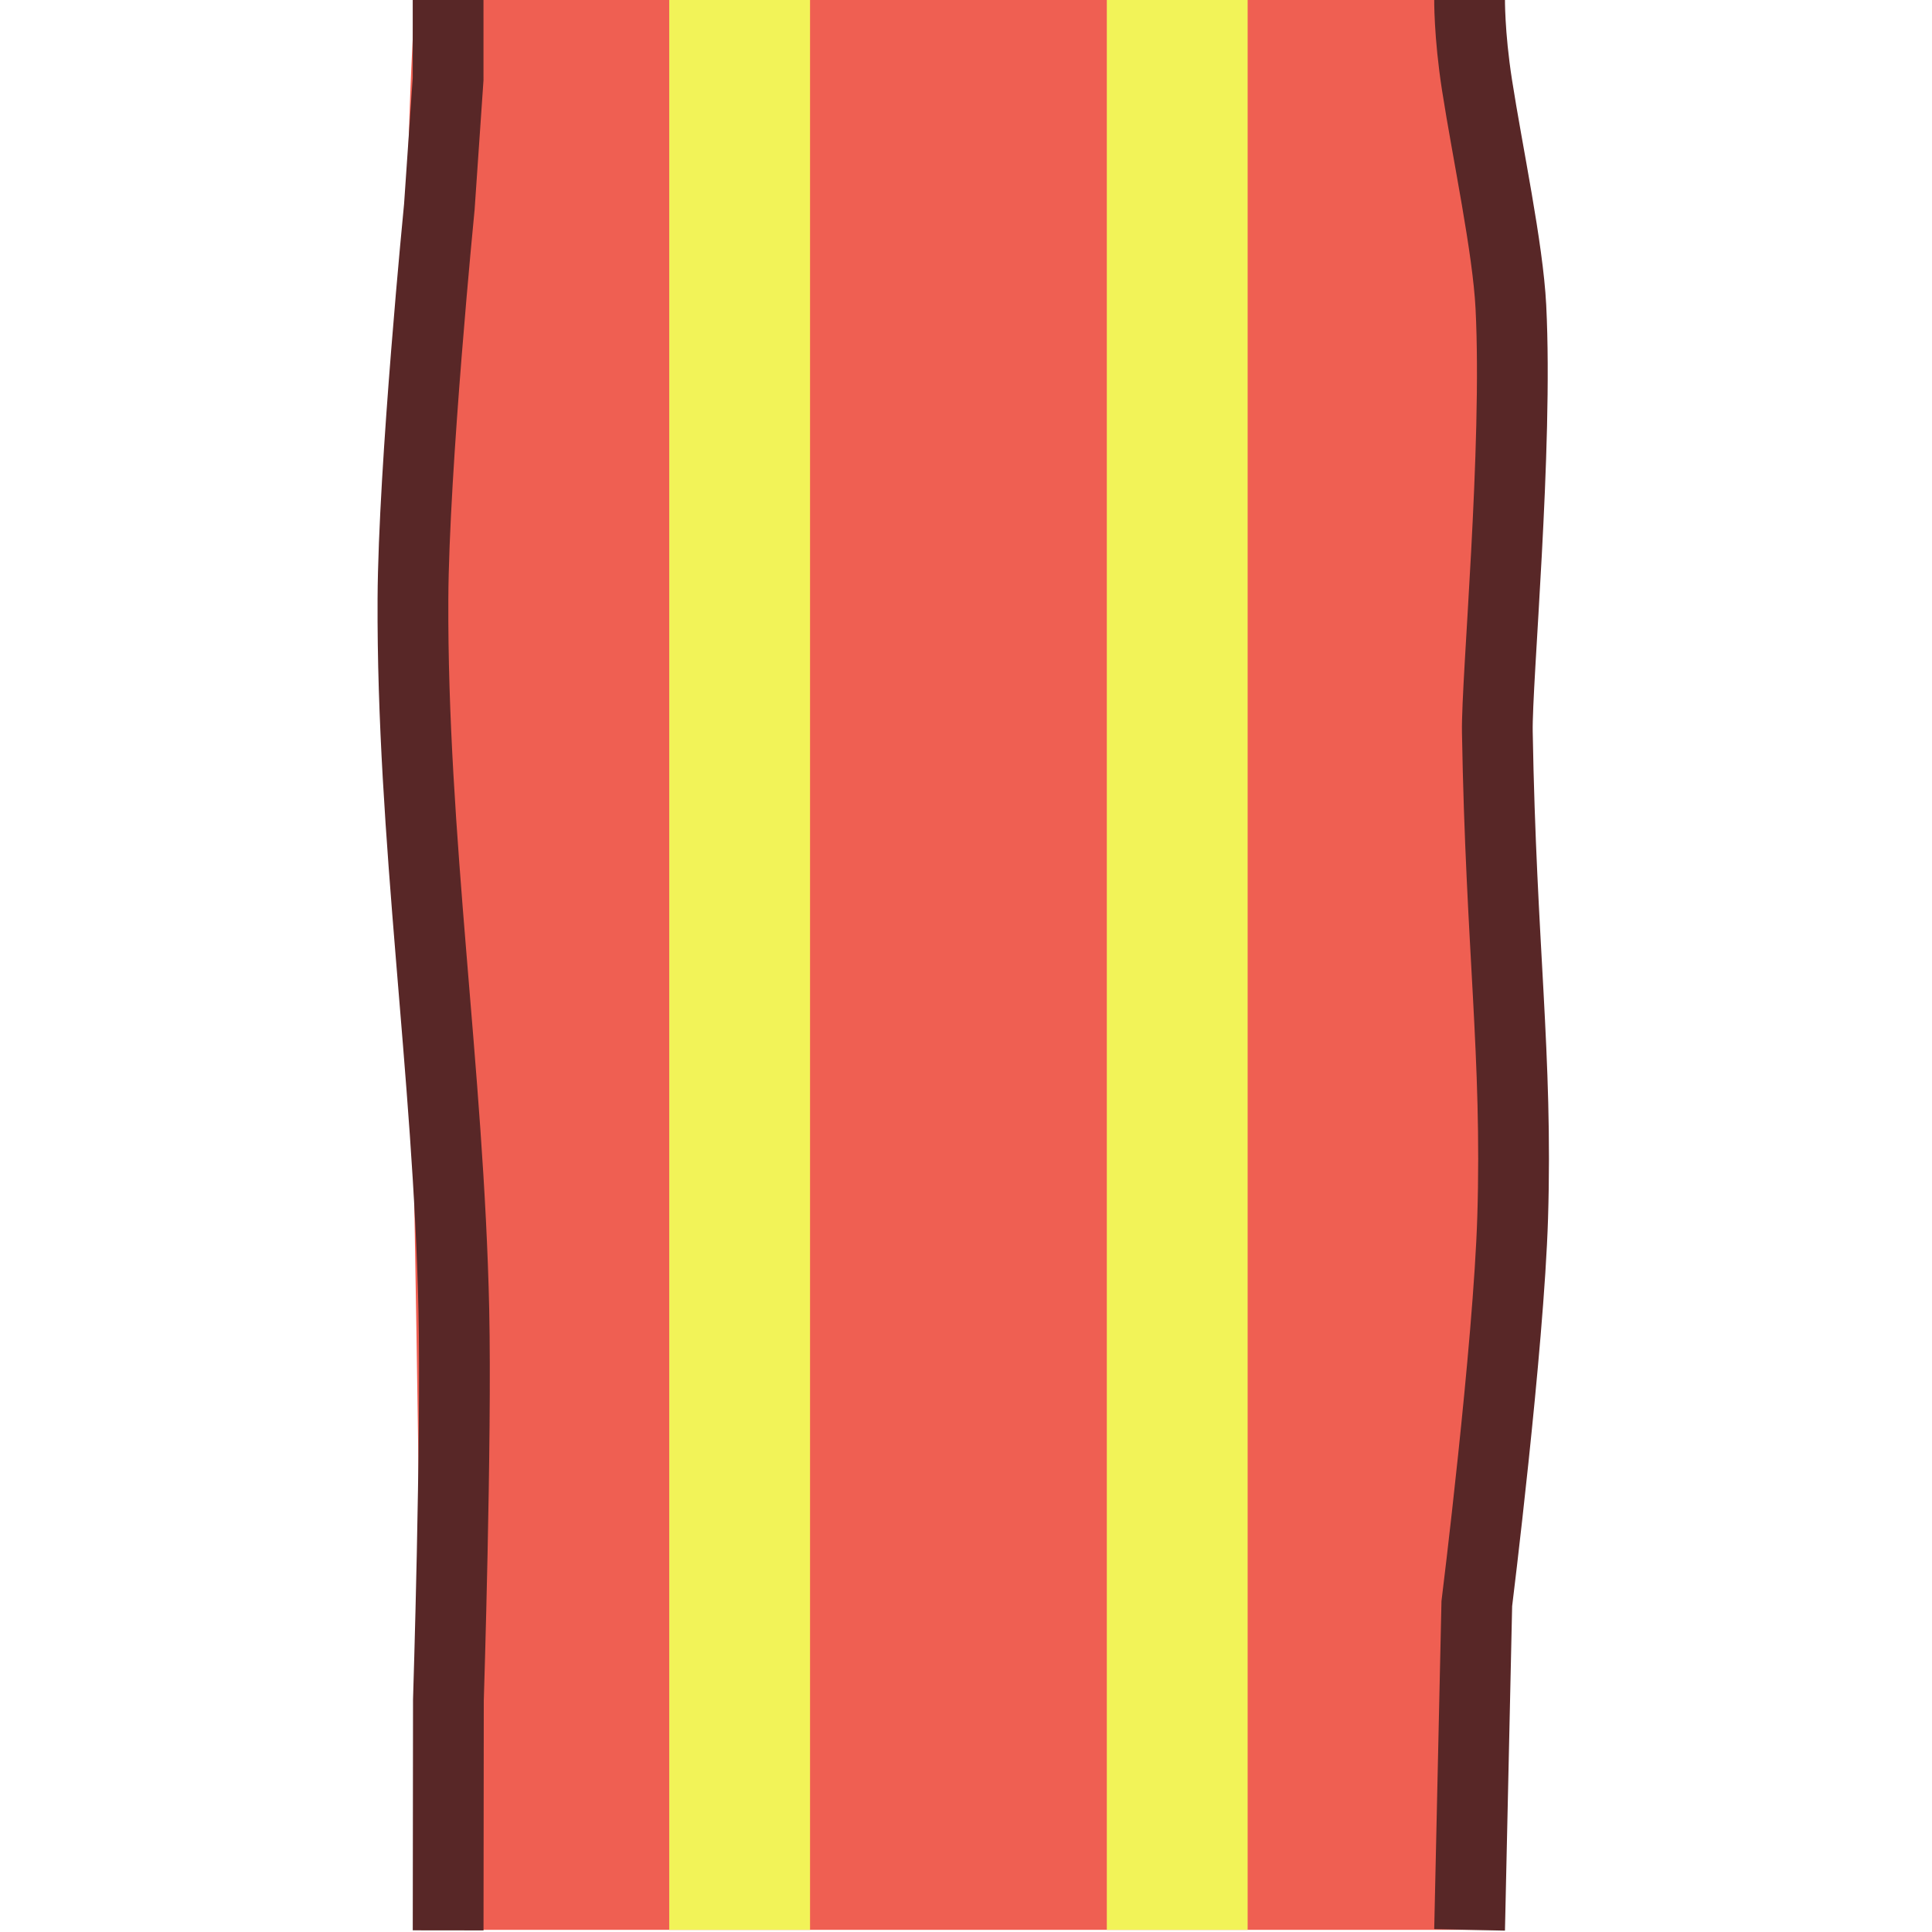
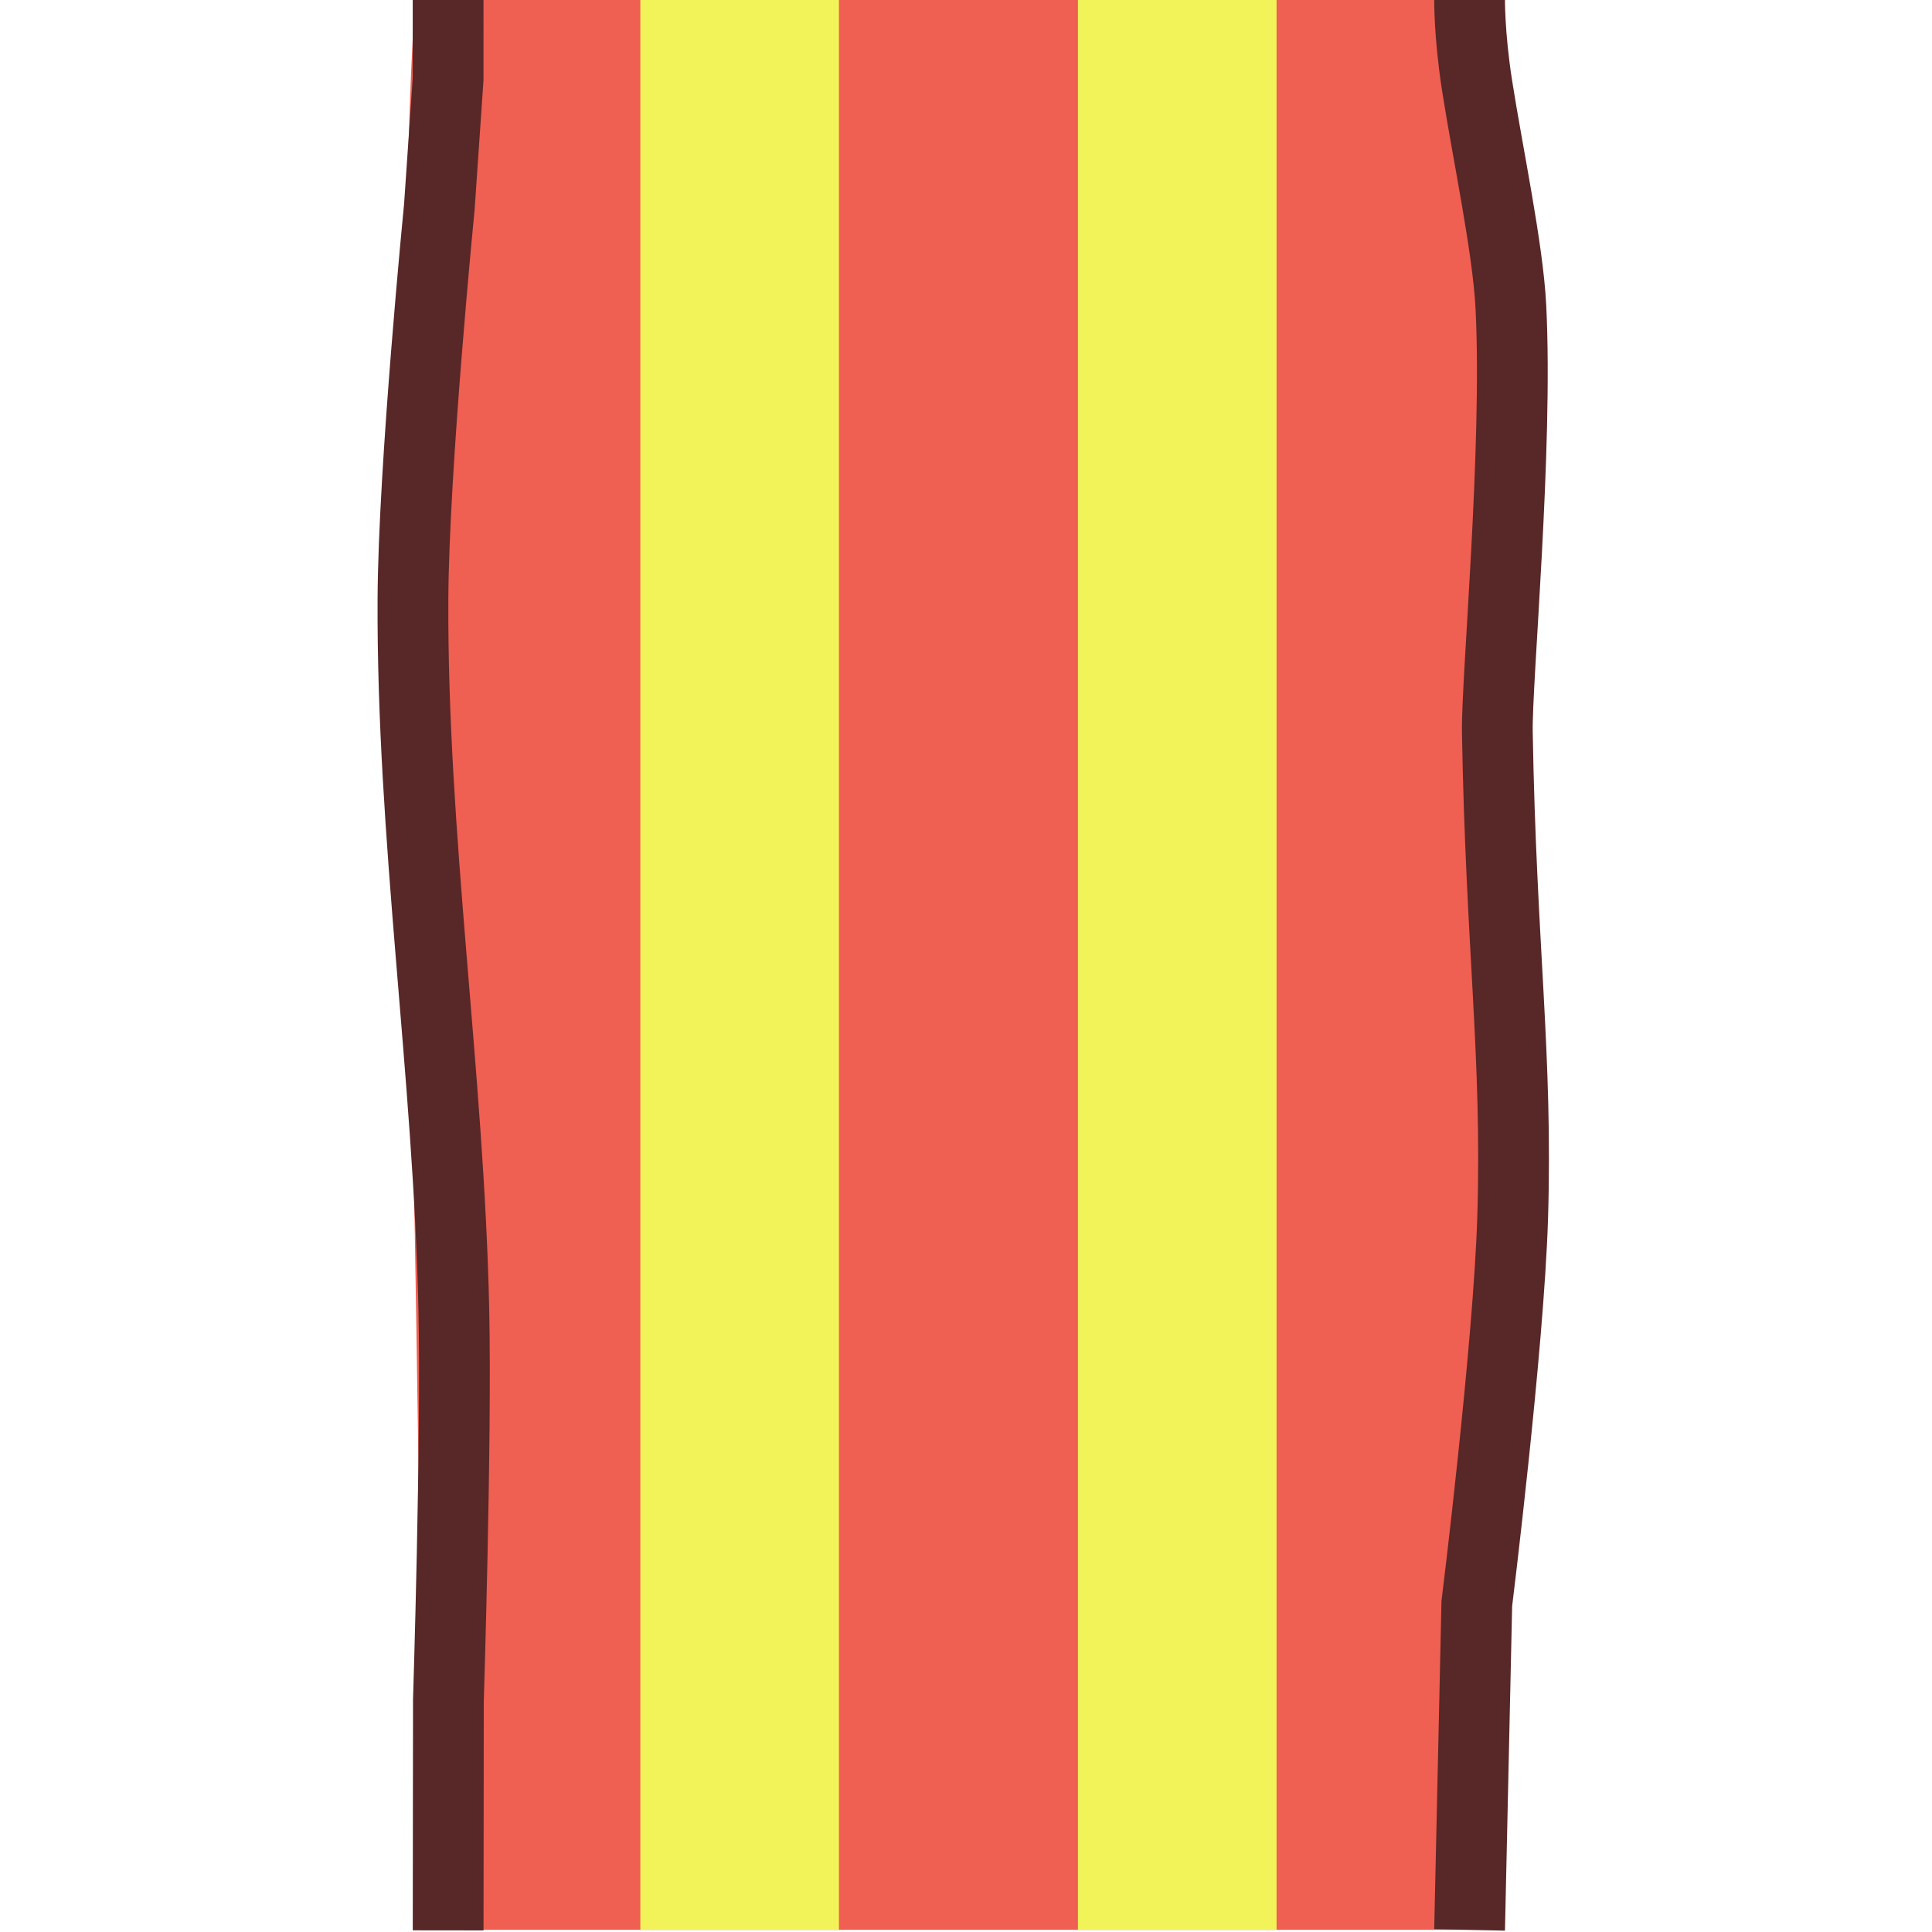
<svg xmlns="http://www.w3.org/2000/svg" width="80" height="80" version="1.1" id="svg6" xml:space="preserve">
  <defs id="defs6" />
  <path d="m 17.189,79.911 h 44.768 c -0.113,-7.416 3.035,-45.78 0,-80 H 17.189 c -1.281,19.445 0.888,69.192 0,80 z" style="fill:#ef5f52;fill-opacity:1;stroke:#212532;stroke-width:0" id="path17-6-7" />
+   <rect style="fill:#f2f358;fill-opacity:1;stroke:#5b5728;stroke-width:0;stroke-linecap:round;stroke-linejoin:round;stroke-dasharray:none;stroke-opacity:1" id="rect6-8-5-8" width="80" height="8.224" x="-0.089" y="-52.859" transform="rotate(90)" />
  <path d="m 18.555,-0.089 4.8e-4,3.361 -0.363,5.287 c 0,0 -1.067,10.816 -1.093,16.242 -0.048,9.831 1.479,19.615 1.693,29.444 0.117,5.383 -0.225,16.15 -0.225,16.15 l -0.011,9.537 m 42.296,-0.021 0.299,-13.506 c 0,0 1.321,-10.643 1.485,-15.996 0.204,-6.7 -0.482,-11.192 -0.635,-20.1 -0.036,-2.124 0.857,-11.739 0.561,-17.602 -0.124,-2.45 -0.962,-6.353 -1.402,-9.181 -0.332,-2.133 -0.308,-3.616 -0.308,-3.616" style="fill:#66c487;fill-opacity:0;stroke:#582727;stroke-width:2.93;stroke-linecap:butt;stroke-dasharray:none;stroke-opacity:1" id="path17-2-8" />
-   <rect style="fill:#f2f358;fill-opacity:1;stroke:#5b5728;stroke-width:0;stroke-linecap:round;stroke-linejoin:round;stroke-dasharray:none;stroke-opacity:1" id="rect6-8" width="80" height="5.831" x="-0.089" y="-51.662" transform="rotate(90)" />
-   <rect style="fill:#f2f358;fill-opacity:1;stroke:#5b5728;stroke-width:0;stroke-linecap:round;stroke-linejoin:round;stroke-dasharray:none;stroke-opacity:1" id="rect6-8-5" width="80" height="5.831" x="-0.089" y="-33.542" transform="rotate(90)" />
+   <rect style="fill:#f2f358;fill-opacity:1;stroke:#5b5728;stroke-width:0;stroke-linecap:round;stroke-linejoin:round;stroke-dasharray:none;stroke-opacity:1" id="rect6-8-5" width="80" height="8.224" x="-0.089" y="-34.739" transform="rotate(90)" />
</svg>
